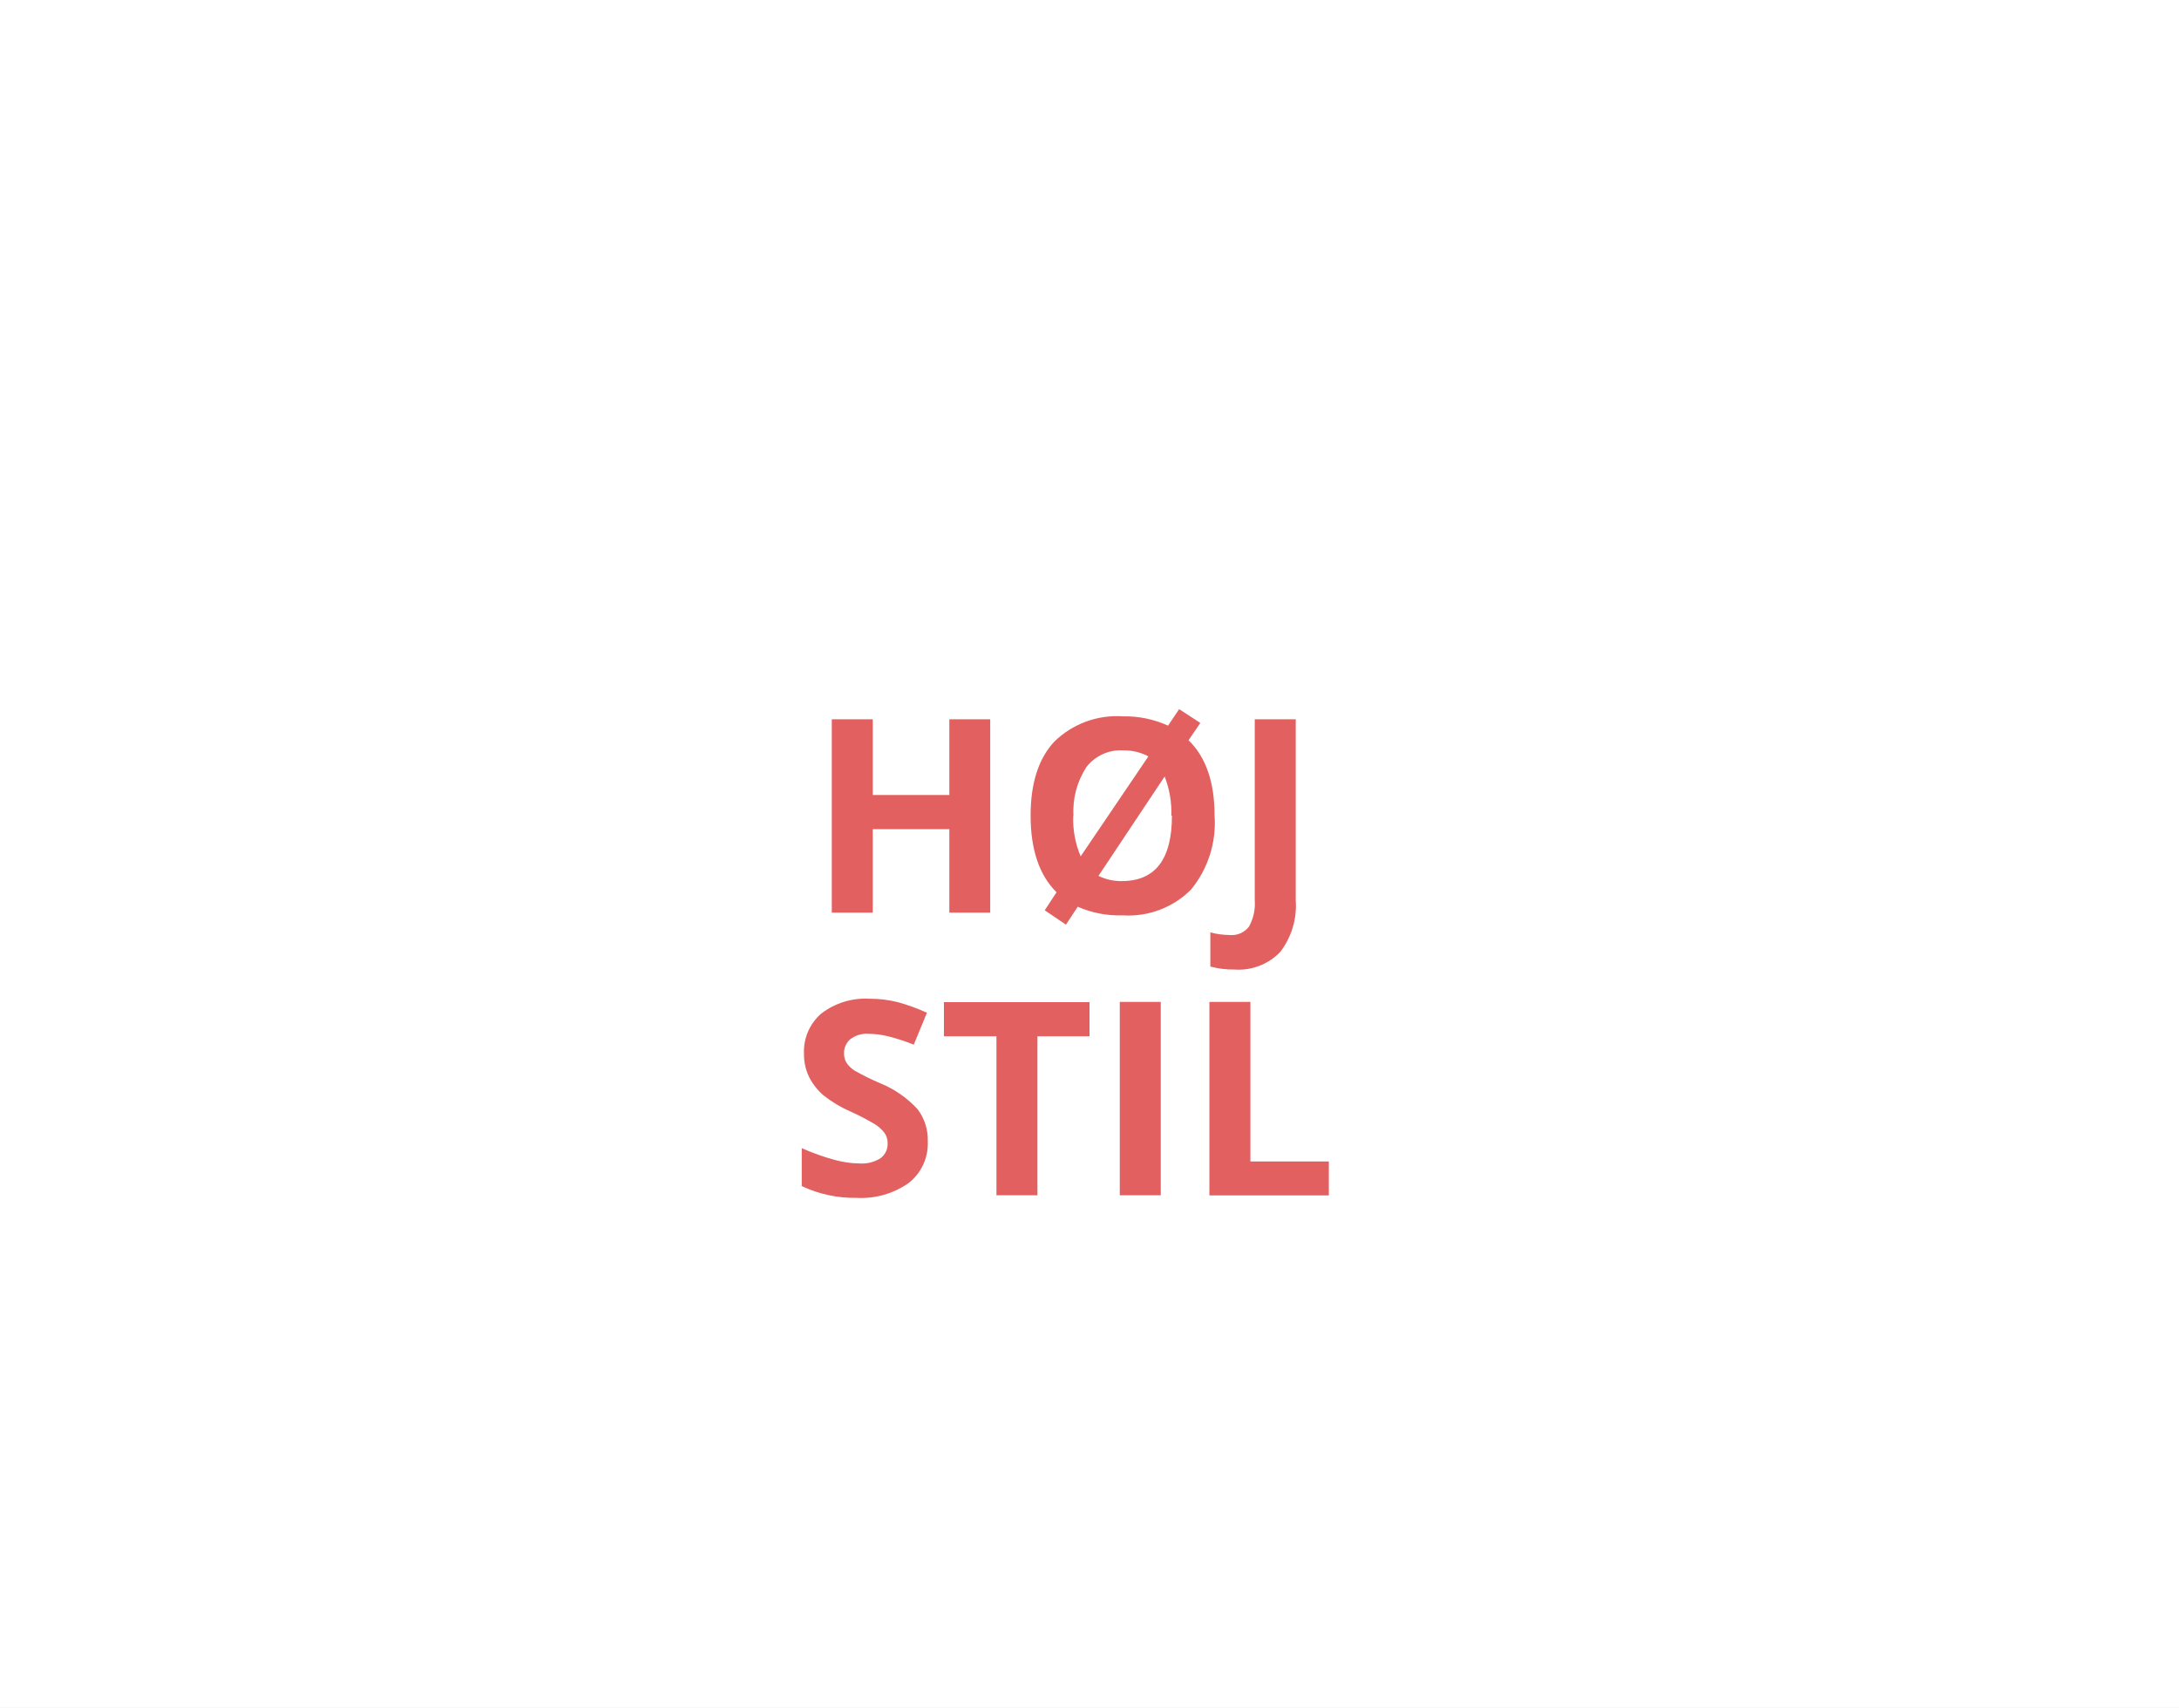
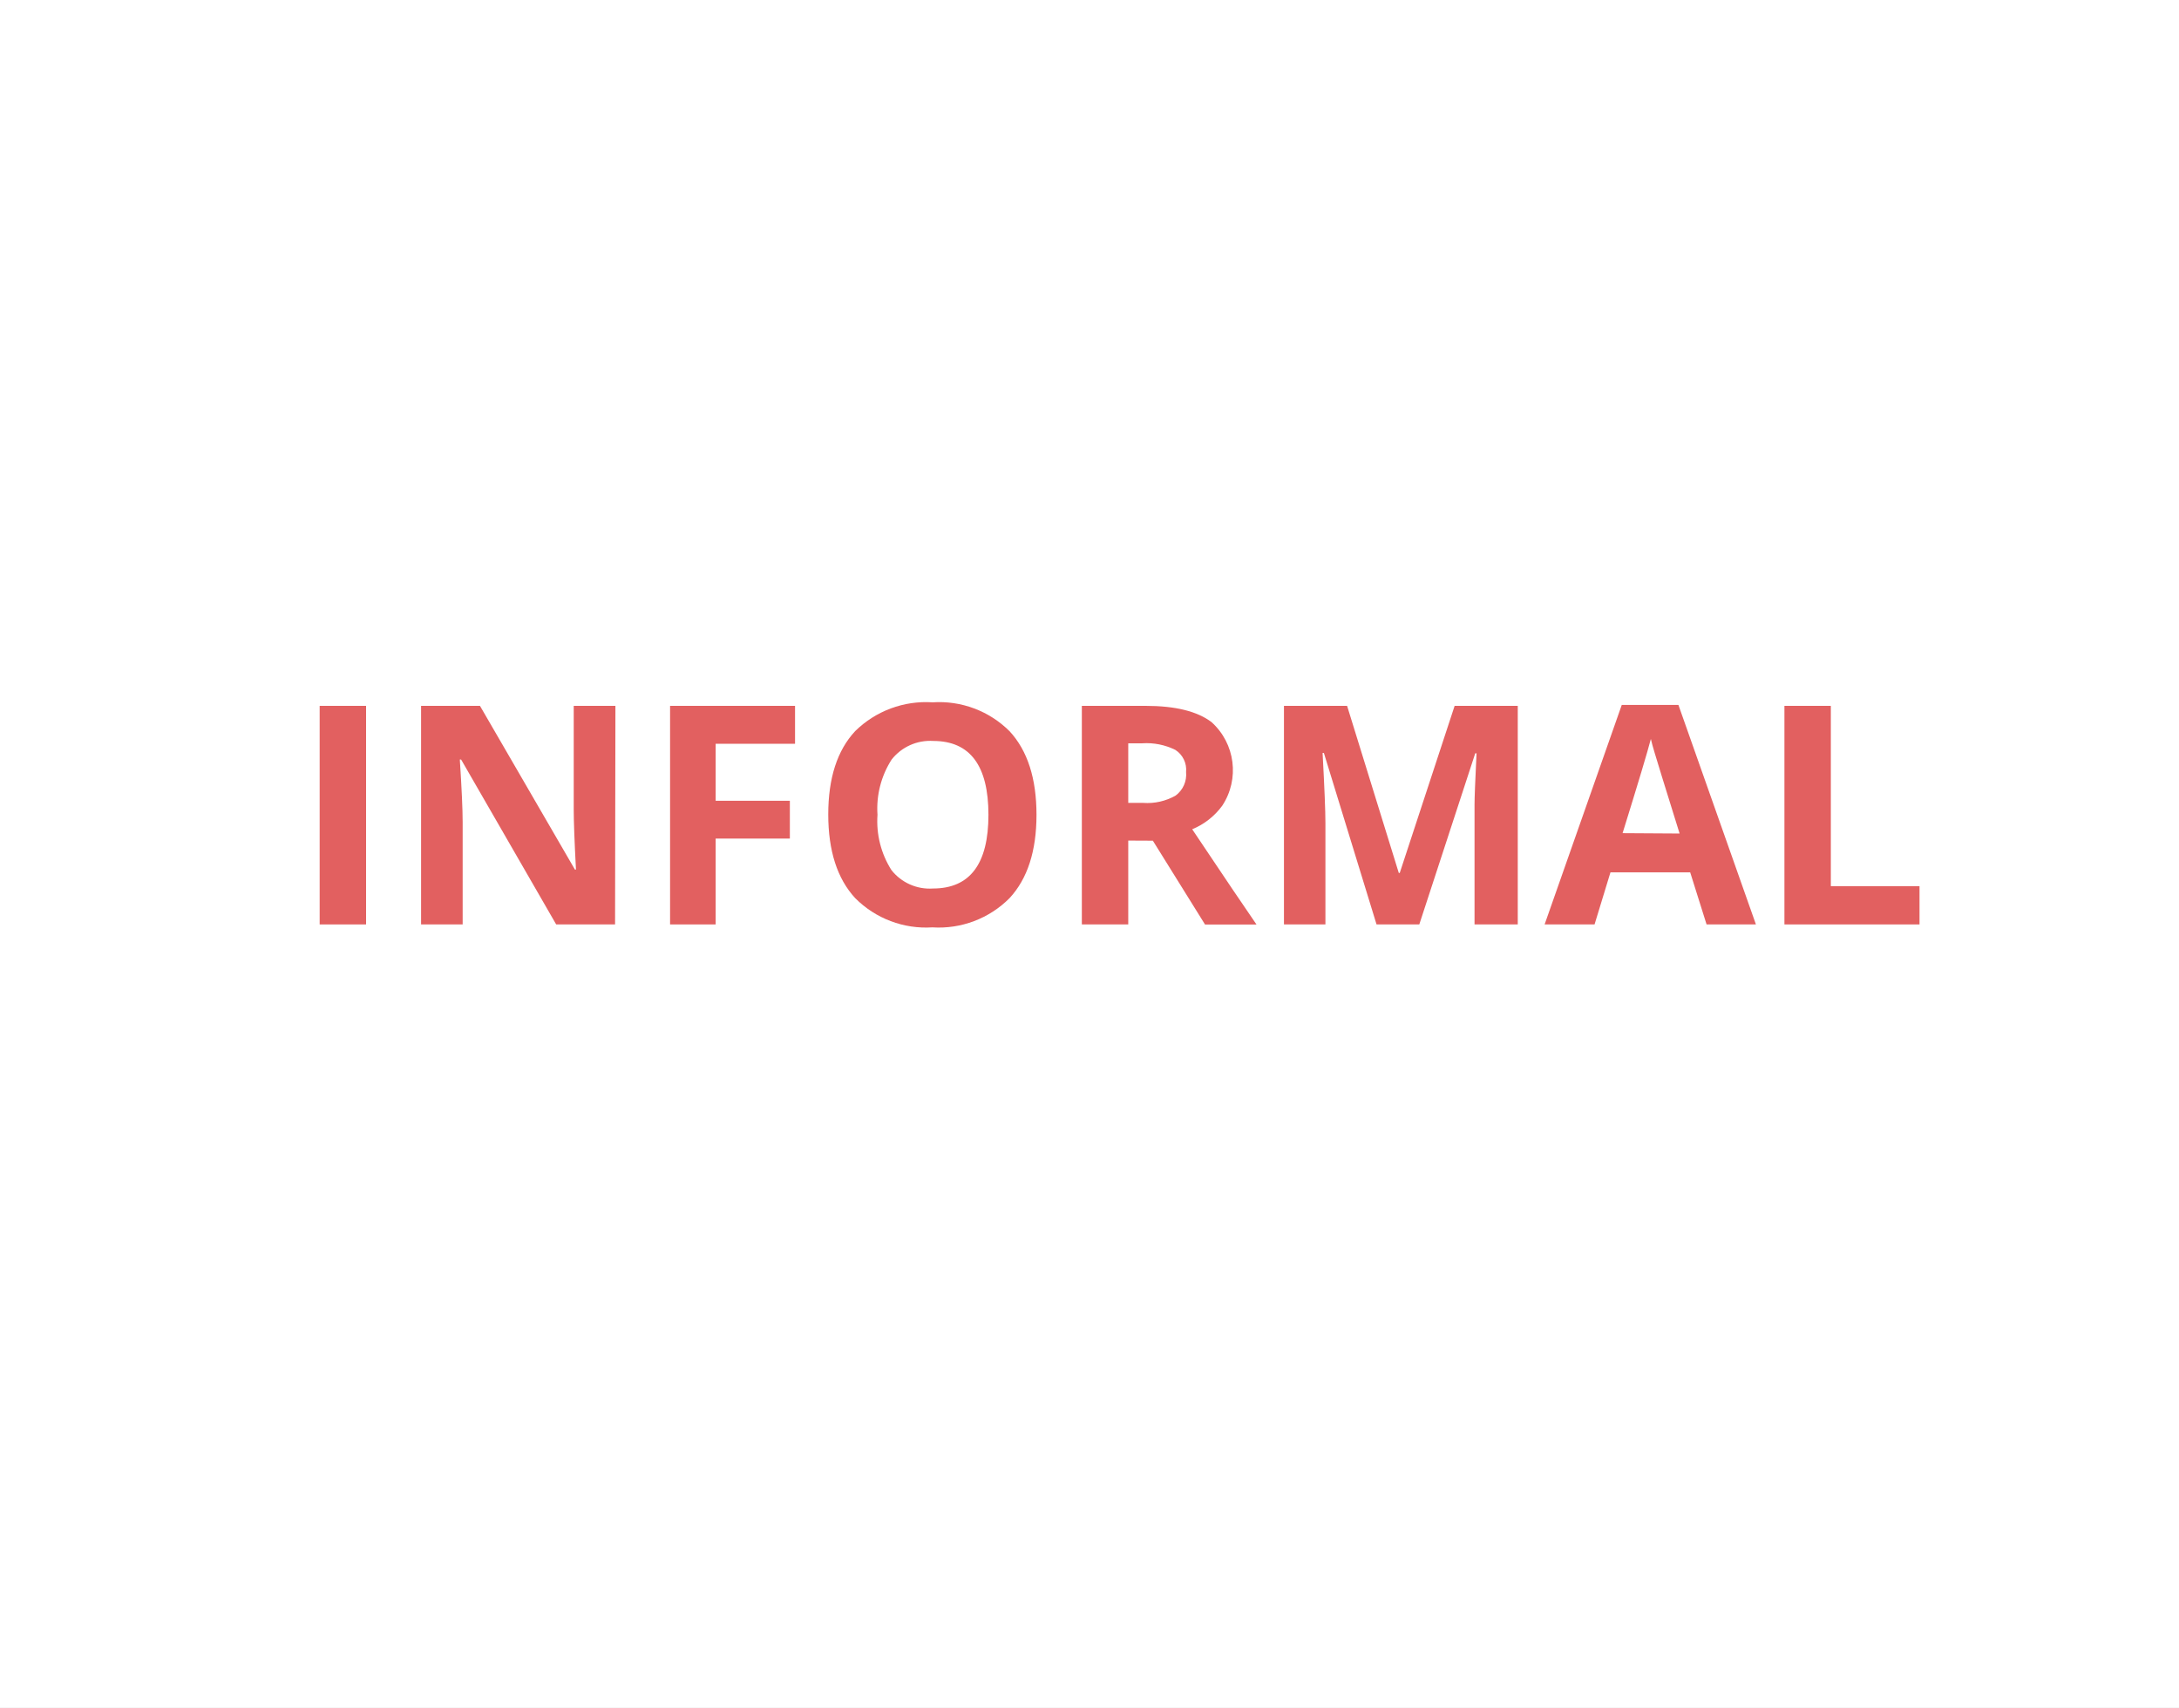
- <svg xmlns="http://www.w3.org/2000/svg" id="BG" viewBox="0 0 185 145">
+ <svg xmlns="http://www.w3.org/2000/svg" viewBox="0 0 185 145">
  <defs>
    <style>.cls-1{fill:#fff;}.cls-2{fill:#e26060;}</style>
  </defs>
-   <rect class="cls-1" width="185" height="145" />
-   <path class="cls-2" d="M84.58,77.5H81.1V70.41H74.6V77.5H71.12V61.08H74.6v6.43h6.5V61.08h3.47V77.5Z" transform="translate(-0.5 0)" />
-   <path class="cls-2" d="M103.62,69.27a8.91,8.91,0,0,1-2,6.27,7.5,7.5,0,0,1-5.79,2.19A8.85,8.85,0,0,1,92,77l-1,1.52L89.2,77.3l1-1.53Q88,73.59,88,69.25q0-4.1,2-6.26a7.58,7.58,0,0,1,5.81-2.16,8.85,8.85,0,0,1,3.86.79l0.94-1.4,1.8,1.17-1,1.47Q103.62,65,103.62,69.27Zm-12,0a8,8,0,0,0,.63,3.45L98,64.23a4.42,4.42,0,0,0-2.12-.51,3.68,3.68,0,0,0-3.13,1.4A6.83,6.83,0,0,0,91.64,69.27Zm8.33,0a8.39,8.39,0,0,0-.57-3.33l-5.62,8.44a4.39,4.39,0,0,0,2,.44Q100,74.81,100,69.27Z" transform="translate(-0.5 0)" />
-   <path class="cls-2" d="M105.31,82.33a7.6,7.6,0,0,1-2.05-.25v-2.9a6.82,6.82,0,0,0,1.64.22,1.85,1.85,0,0,0,1.64-.71,4,4,0,0,0,.49-2.23V61.08h3.48V76.45a6.47,6.47,0,0,1-1.31,4.38A4.88,4.88,0,0,1,105.31,82.33Z" transform="translate(-0.5 0)" />
-   <path class="cls-2" d="M79.27,96.94a4.25,4.25,0,0,1-1.6,3.5,7,7,0,0,1-4.45,1.28,10.45,10.45,0,0,1-4.65-1V97.5a19.27,19.27,0,0,0,2.81,1,8.36,8.36,0,0,0,2.11.3,3,3,0,0,0,1.76-.44,1.5,1.5,0,0,0,.61-1.3,1.44,1.44,0,0,0-.27-0.86,3,3,0,0,0-.79-0.72,20.31,20.31,0,0,0-2.13-1.11,10.1,10.1,0,0,1-2.26-1.36,5.11,5.11,0,0,1-1.2-1.52,4.33,4.33,0,0,1-.45-2,4.24,4.24,0,0,1,1.48-3.43,6.14,6.14,0,0,1,4.08-1.25,9.64,9.64,0,0,1,2.44.3A16.74,16.74,0,0,1,79.2,86l-1.12,2.71A16.52,16.52,0,0,0,75.9,88a7,7,0,0,0-1.69-.21,2.24,2.24,0,0,0-1.52.46,1.52,1.52,0,0,0-.53,1.2,1.49,1.49,0,0,0,.21.8,2.34,2.34,0,0,0,.68.66A20.86,20.86,0,0,0,75.26,92a8.78,8.78,0,0,1,3.16,2.21A4.31,4.31,0,0,1,79.27,96.94Z" transform="translate(-0.5 0)" />
-   <path class="cls-2" d="M88.58,101.5H85.1V88H80.64v-2.9H93V88H88.58V101.5Z" transform="translate(-0.5 0)" />
-   <path class="cls-2" d="M95.57,101.5V85.08h3.48V101.5H95.57Z" transform="translate(-0.5 0)" />
-   <path class="cls-2" d="M103.18,101.5V85.08h3.48V98.63h6.66v2.88H103.18Z" transform="translate(-0.5 0)" />
+   <g id="BG">
+     <rect class="cls-1" width="185" height="145" />
+   </g>
+   <g id="Undskyld">
+     <g id="stil">
+       <path class="cls-2" d="M27.64,78.5V59.94h3.94V78.5Z" transform="translate(-0.5 0)" />
+       <path class="cls-2" d="M52.72,78.5h-5l-8.07-14h-.11q.24,3.72.24,5.31V78.5H36.25V59.94h5l8.06,13.9h.09q-.19-3.62-.19-5.12V59.94h3.54Z" transform="translate(-0.5 0)" />
+       <path class="cls-2" d="M61.26,78.5H57.39V59.94H68v3.22H61.26V68h6.3v3.21h-6.3Z" transform="translate(-0.5 0)" />
+       <path class="cls-2" d="M88.5,69.19q0,4.61-2.29,7.08a8.47,8.47,0,0,1-6.55,2.48,8.47,8.47,0,0,1-6.55-2.48q-2.29-2.48-2.29-7.11t2.29-7.08a8.57,8.57,0,0,1,6.57-2.44,8.45,8.45,0,0,1,6.54,2.46Q88.5,64.57,88.5,69.19ZM75,69.19a7.76,7.76,0,0,0,1.18,4.69,4.13,4.13,0,0,0,3.53,1.57q4.71,0,4.71-6.26t-4.68-6.27a4.16,4.16,0,0,0-3.54,1.58A7.72,7.72,0,0,0,75,69.19Z" transform="translate(-0.5 0)" />
+       <path class="cls-2" d="M96.29,71.38V78.5H92.35V59.94h5.41q3.78,0,5.6,1.38a5.49,5.49,0,0,1,.91,7.1,6,6,0,0,1-2.55,2q4.19,6.26,5.46,8.09h-4.37l-4.43-7.12Zm0-3.2h1.27a4.86,4.86,0,0,0,2.75-.62,2.22,2.22,0,0,0,.89-2,2,2,0,0,0-.91-1.88,5.51,5.51,0,0,0-2.81-.56H96.29Z" transform="translate(-0.5 0)" />
+       <path class="cls-2" d="M117.37,78.5,112.9,63.94h-.11q.24,4.44.24,5.93V78.5h-3.52V59.94h5.36l4.39,14.19h.08L124,59.94h5.36V78.5h-3.67V69.72q0-.62,0-1.43t.17-4.32h-.11L121,78.5Z" transform="translate(-0.5 0)" />
+       <path class="cls-2" d="M145.39,78.5,144,74.08h-6.77l-1.35,4.42h-4.24l6.55-18.64h4.81l6.58,18.64Zm-2.29-7.72q-1.87-6-2.1-6.79c-.16-.52-.27-.94-.34-1.24q-.42,1.63-2.4,8Z" transform="translate(-0.5 0)" />
+       <path class="cls-2" d="M152,78.5V59.94h3.94V75.25h7.53V78.5Z" transform="translate(-0.5 0)" />
+     </g>
+   </g>
</svg>
